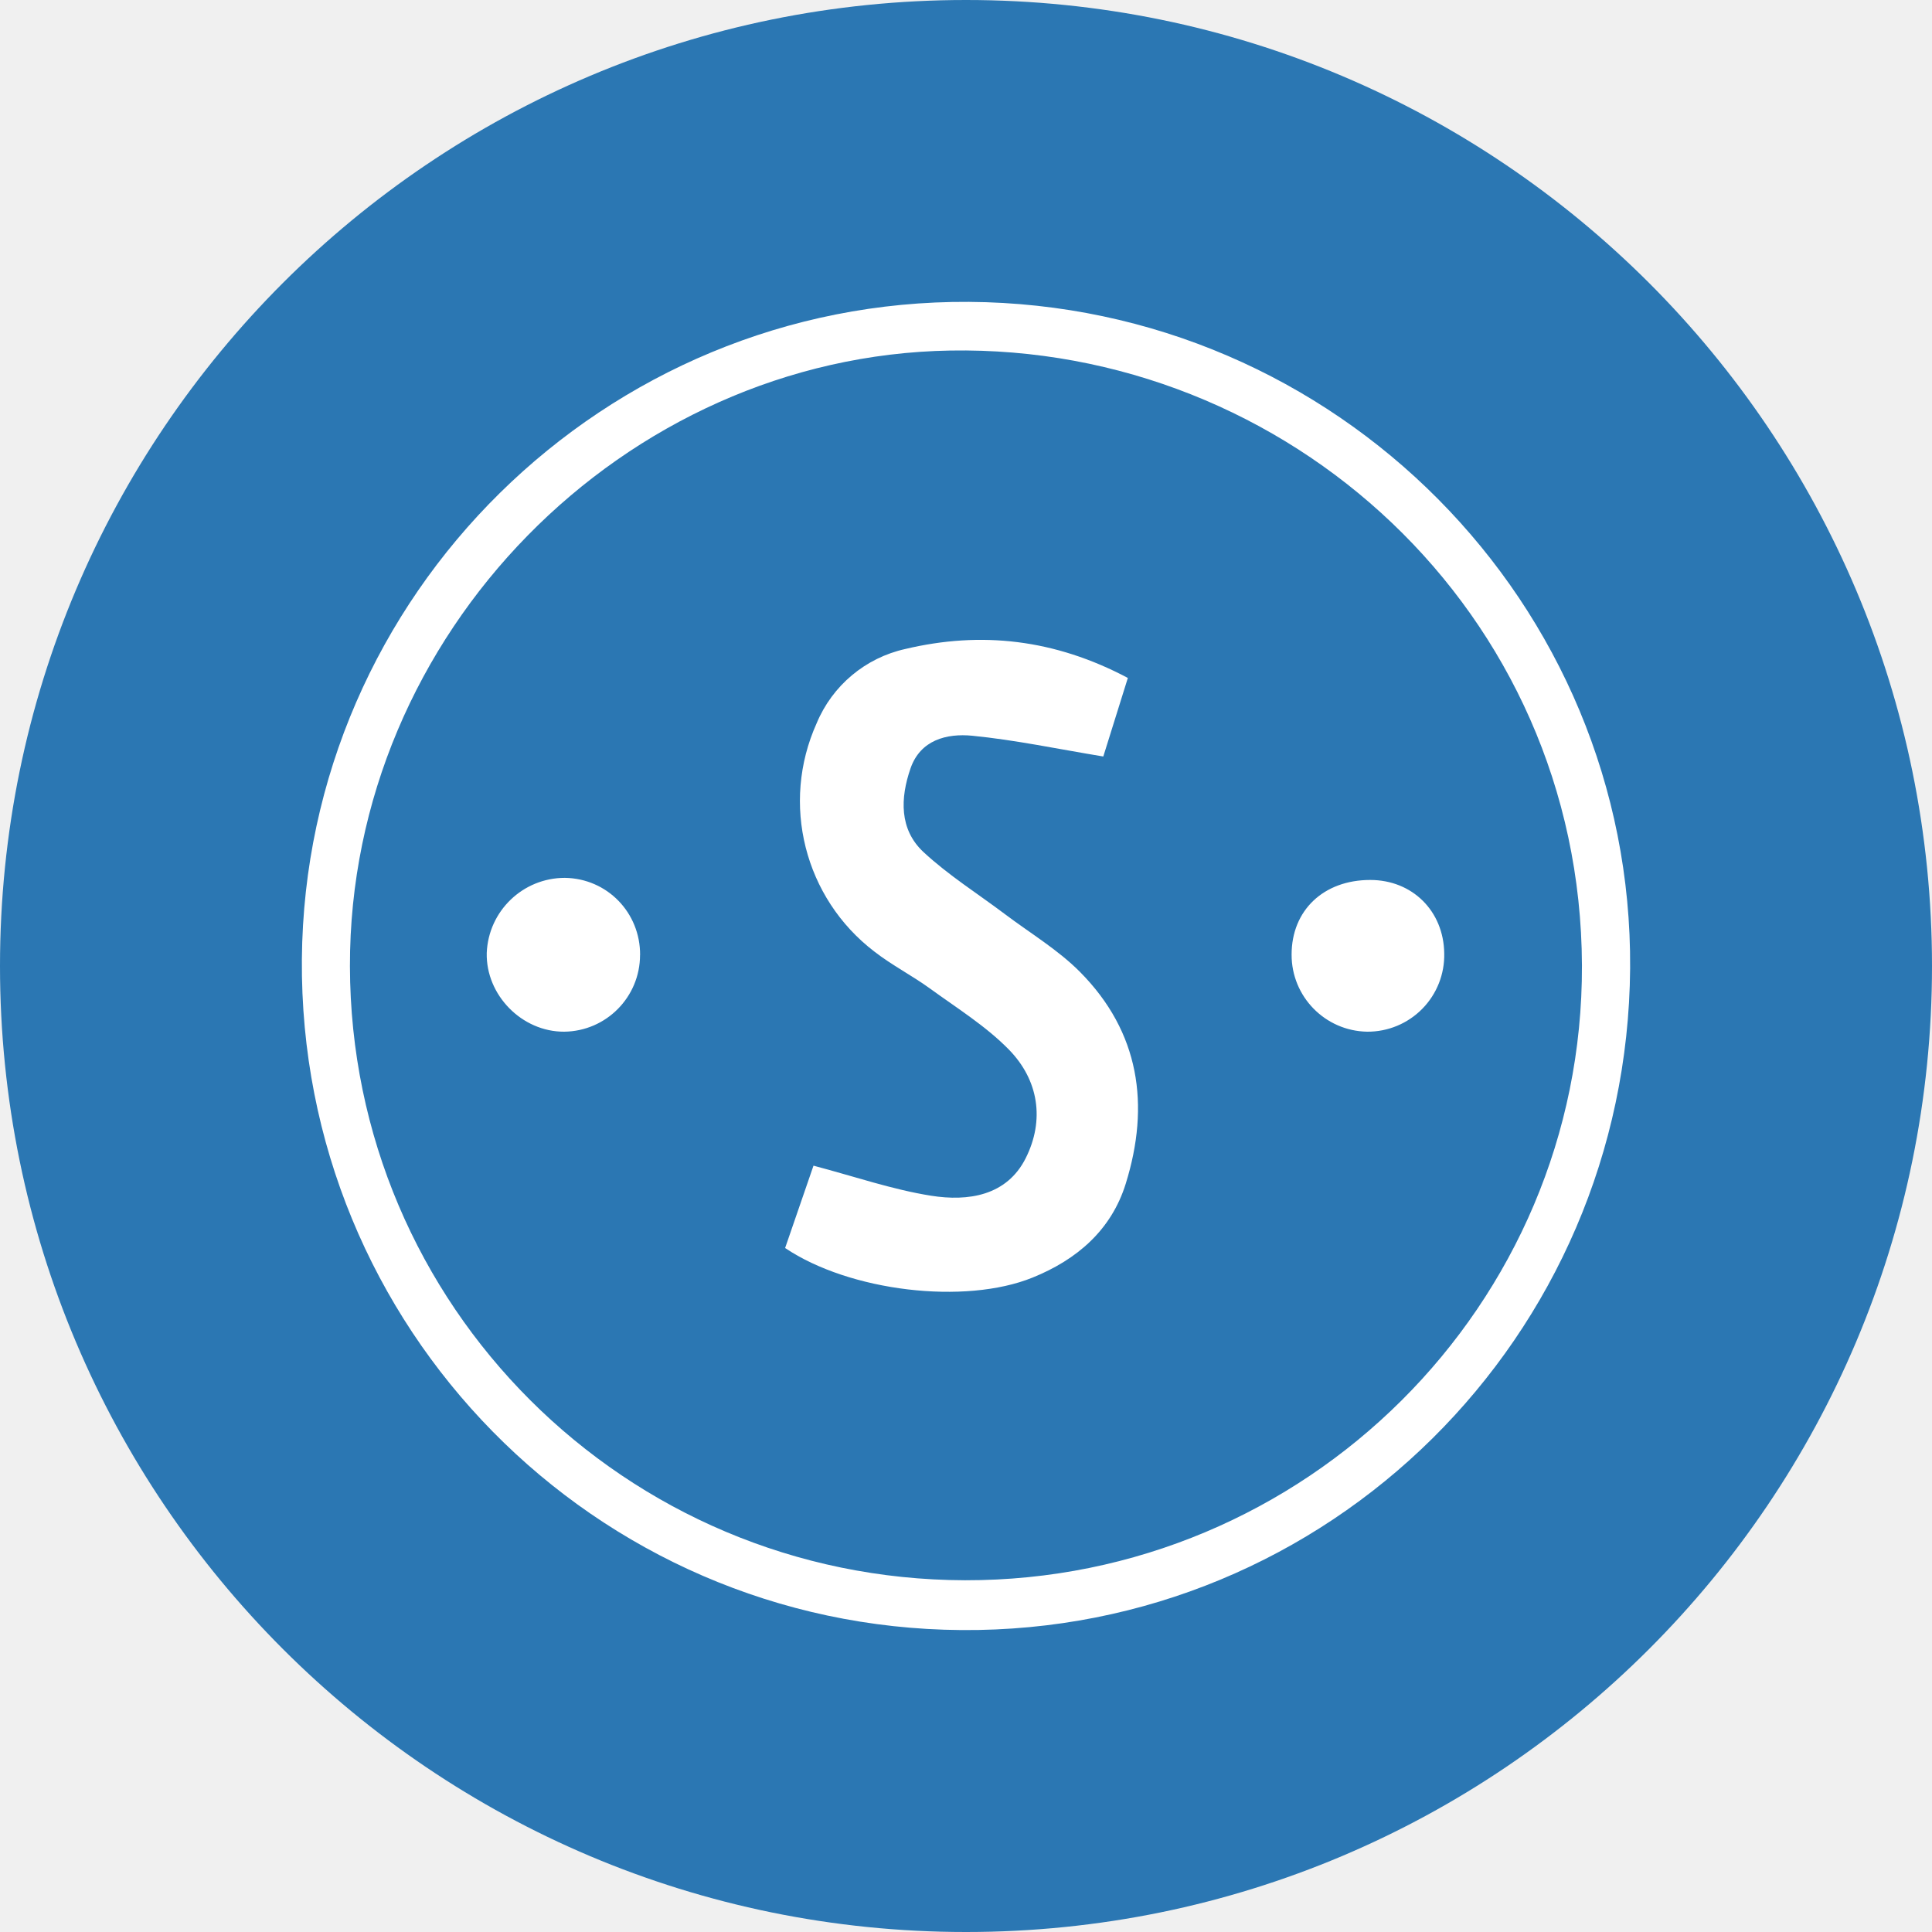
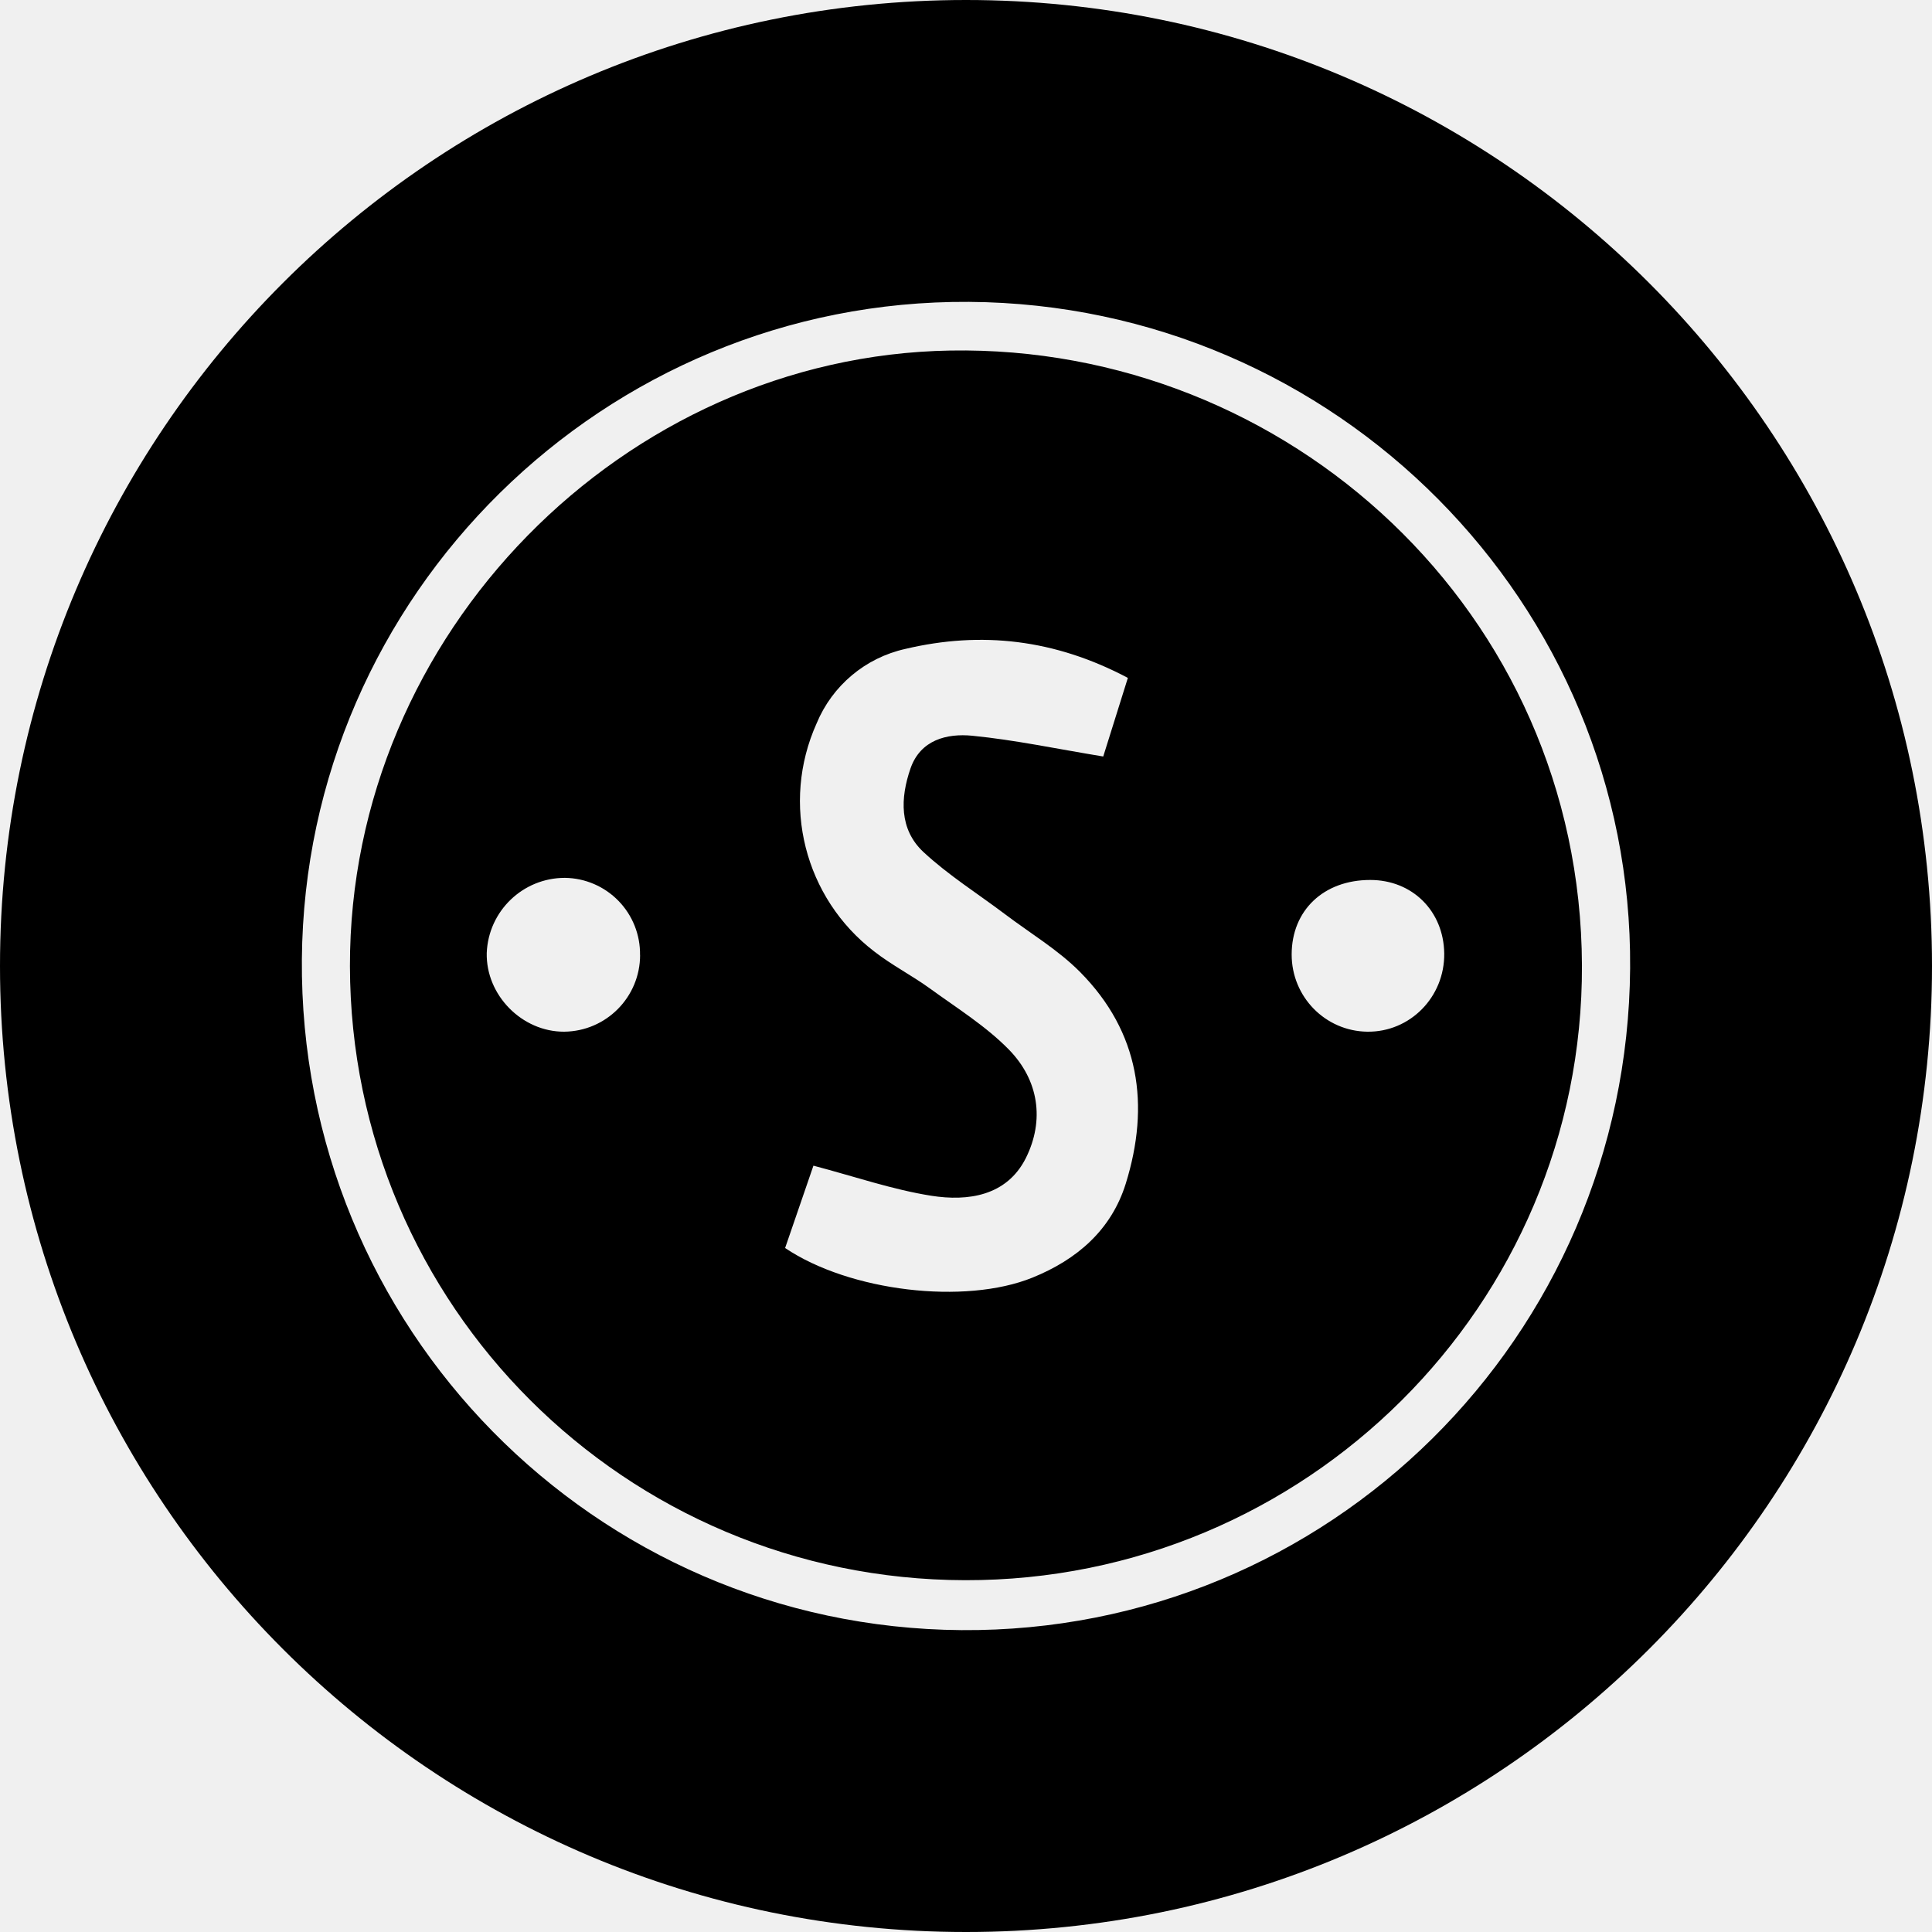
<svg xmlns="http://www.w3.org/2000/svg" viewBox="0 0 32 32">
-   <g fill="none">
-     <circle cx="16" cy="16" r="16" fill="#2B77B3" />
-     <path fill="#FFF" d="M27 16.039c-.047 6.108-4.997 11.006-11.077 10.96C9.838 26.954 4.951 21.982 5 15.887 5.05 9.85 10.014 4.96 16.05 5c6.08.041 10.994 4.996 10.95 11.04zm-21.204-.035c.011 5.62 4.558 10.157 10.189 10.17 5.637.01 10.236-4.558 10.217-10.184-.021-5.86-4.875-10.28-10.462-10.184-5.402.092-9.955 4.684-9.944 10.198zm12.885-4.776l-.407 1.302c-.758-.125-1.46-.274-2.171-.344-.422-.041-.86.069-1.023.544-.168.487-.188 1.006.215 1.382.414.385.9.69 1.354 1.032.417.314.876.588 1.24.955.987.996 1.162 2.204.757 3.506-.24.772-.812 1.26-1.544 1.556-1.12.454-3.027.23-4.098-.49l.47-1.364c.682.18 1.306.396 1.948.498.612.097 1.253.003 1.567-.622.316-.63.216-1.293-.279-1.799-.382-.39-.861-.687-1.308-1.012-.298-.216-.631-.386-.921-.612a3.137 3.137 0 01-.955-3.78 2.077 2.077 0 011.47-1.231c1.255-.298 2.472-.163 3.685.48zm-8.08 4.59a1.27 1.27 0 01-1.257 1.27c-.7.003-1.298-.607-1.282-1.304a1.295 1.295 0 011.294-1.244c.7.01 1.25.575 1.246 1.278zm12.093-1.243c.698-.001 1.218.514 1.227 1.216a1.268 1.268 0 01-1.276 1.297 1.273 1.273 0 01-1.252-1.278c0-.732.53-1.235 1.301-1.235z" />
-   </g>
+   <path d="M16 32C7.163 32 0 24.837 0 16S7.163 0 16 0s16 7.163 16 16-7.163 16-16 16zm11-15.961C27.045 9.996 22.13 5.041 16.05 5 10.013 4.96 5.05 9.85 5 15.886 4.951 21.98 9.838 26.953 15.923 27c6.08.045 11.03-4.853 11.077-10.961zm-21.204-.035c-.01-5.514 4.542-10.106 9.944-10.198 5.587-.096 10.44 4.325 10.462 10.184.02 5.626-4.58 10.195-10.217 10.183-5.631-.012-10.178-4.55-10.189-10.17zm12.885-4.776c-1.213-.642-2.43-.777-3.685-.48a2.077 2.077 0 00-1.47 1.233 3.137 3.137 0 00.955 3.779c.29.226.623.396.921.612.447.325.926.622 1.308 1.012.495.506.595 1.17.28 1.8-.315.624-.956.718-1.568.621-.642-.102-1.266-.318-1.949-.498l-.469 1.364c1.07.72 2.978.944 4.098.49.732-.297 1.303-.784 1.544-1.556.405-1.302.23-2.51-.757-3.506-.364-.367-.823-.64-1.24-.955-.453-.342-.94-.647-1.354-1.032-.403-.376-.383-.895-.215-1.382.164-.475.601-.585 1.023-.544.71.07 1.413.22 2.17.344.107-.34.253-.804.408-1.302zm-8.08 4.59a1.26 1.26 0 00-1.245-1.278 1.295 1.295 0 00-1.294 1.244c-.016.697.583 1.307 1.282 1.304a1.27 1.27 0 001.258-1.27zm12.093-1.243c-.77 0-1.3.503-1.3 1.235 0 .7.556 1.268 1.251 1.278.71.01 1.285-.575 1.276-1.297-.01-.702-.529-1.217-1.227-1.216z" />
</svg>
